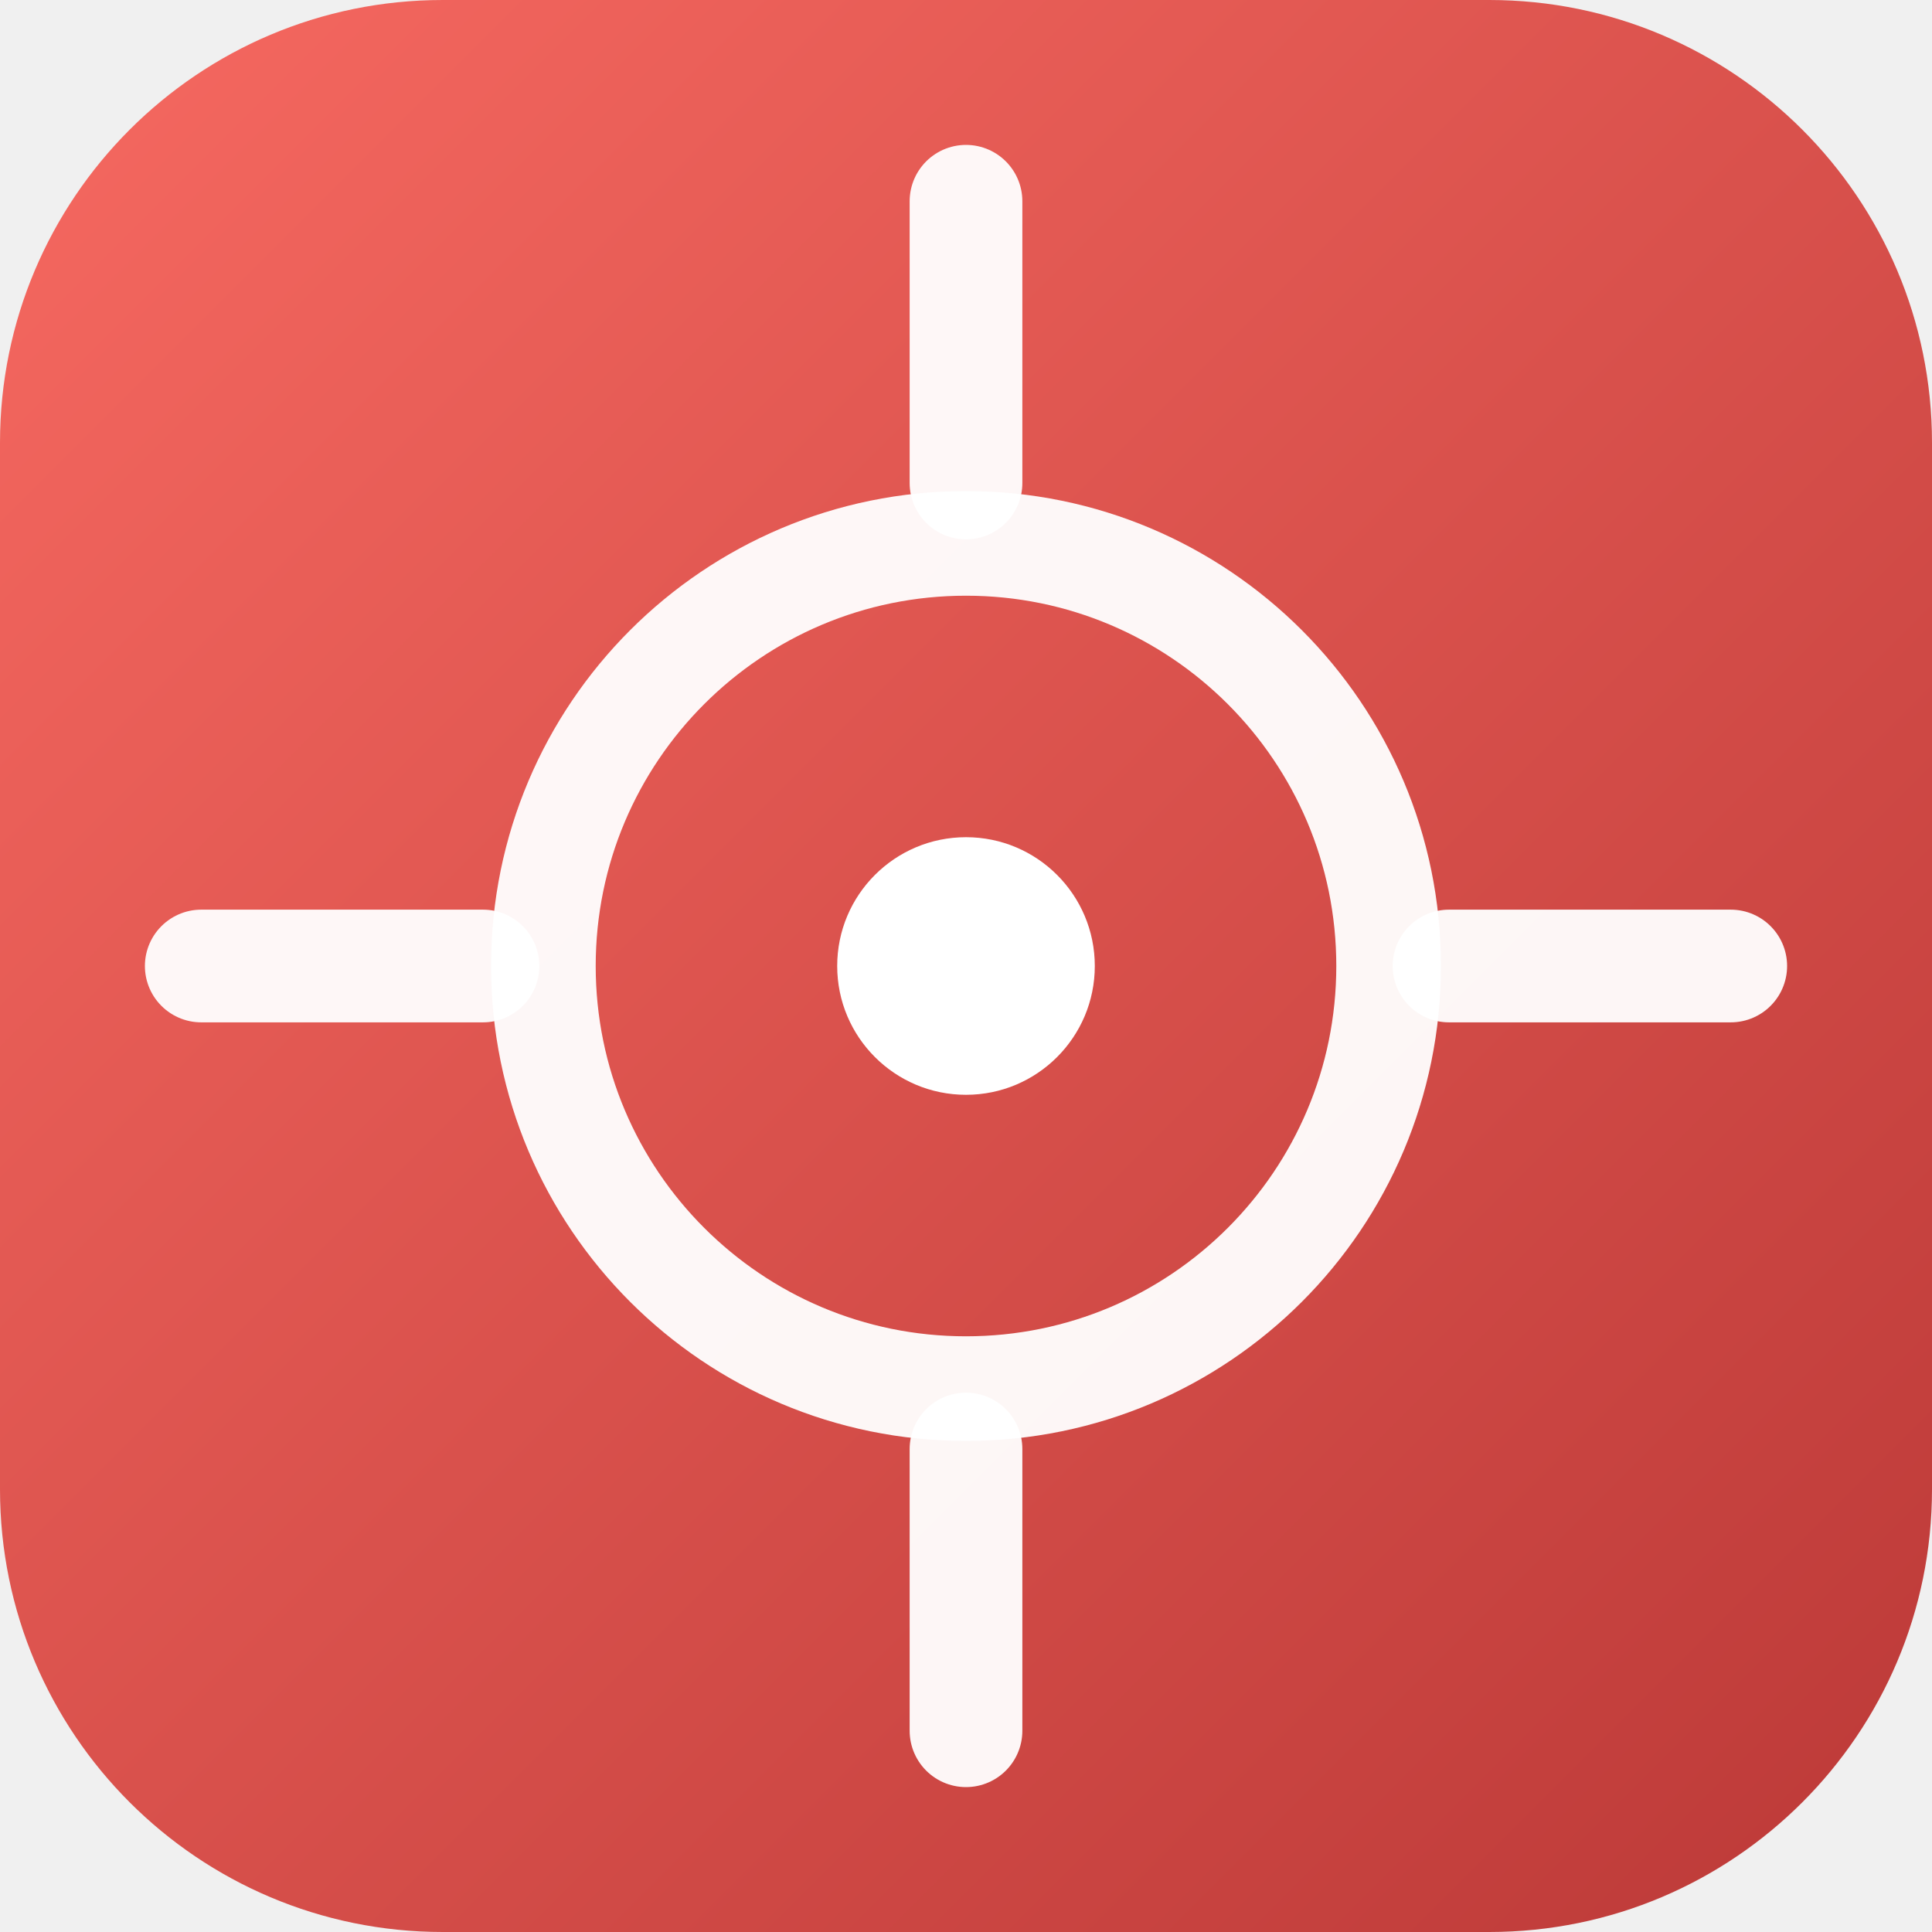
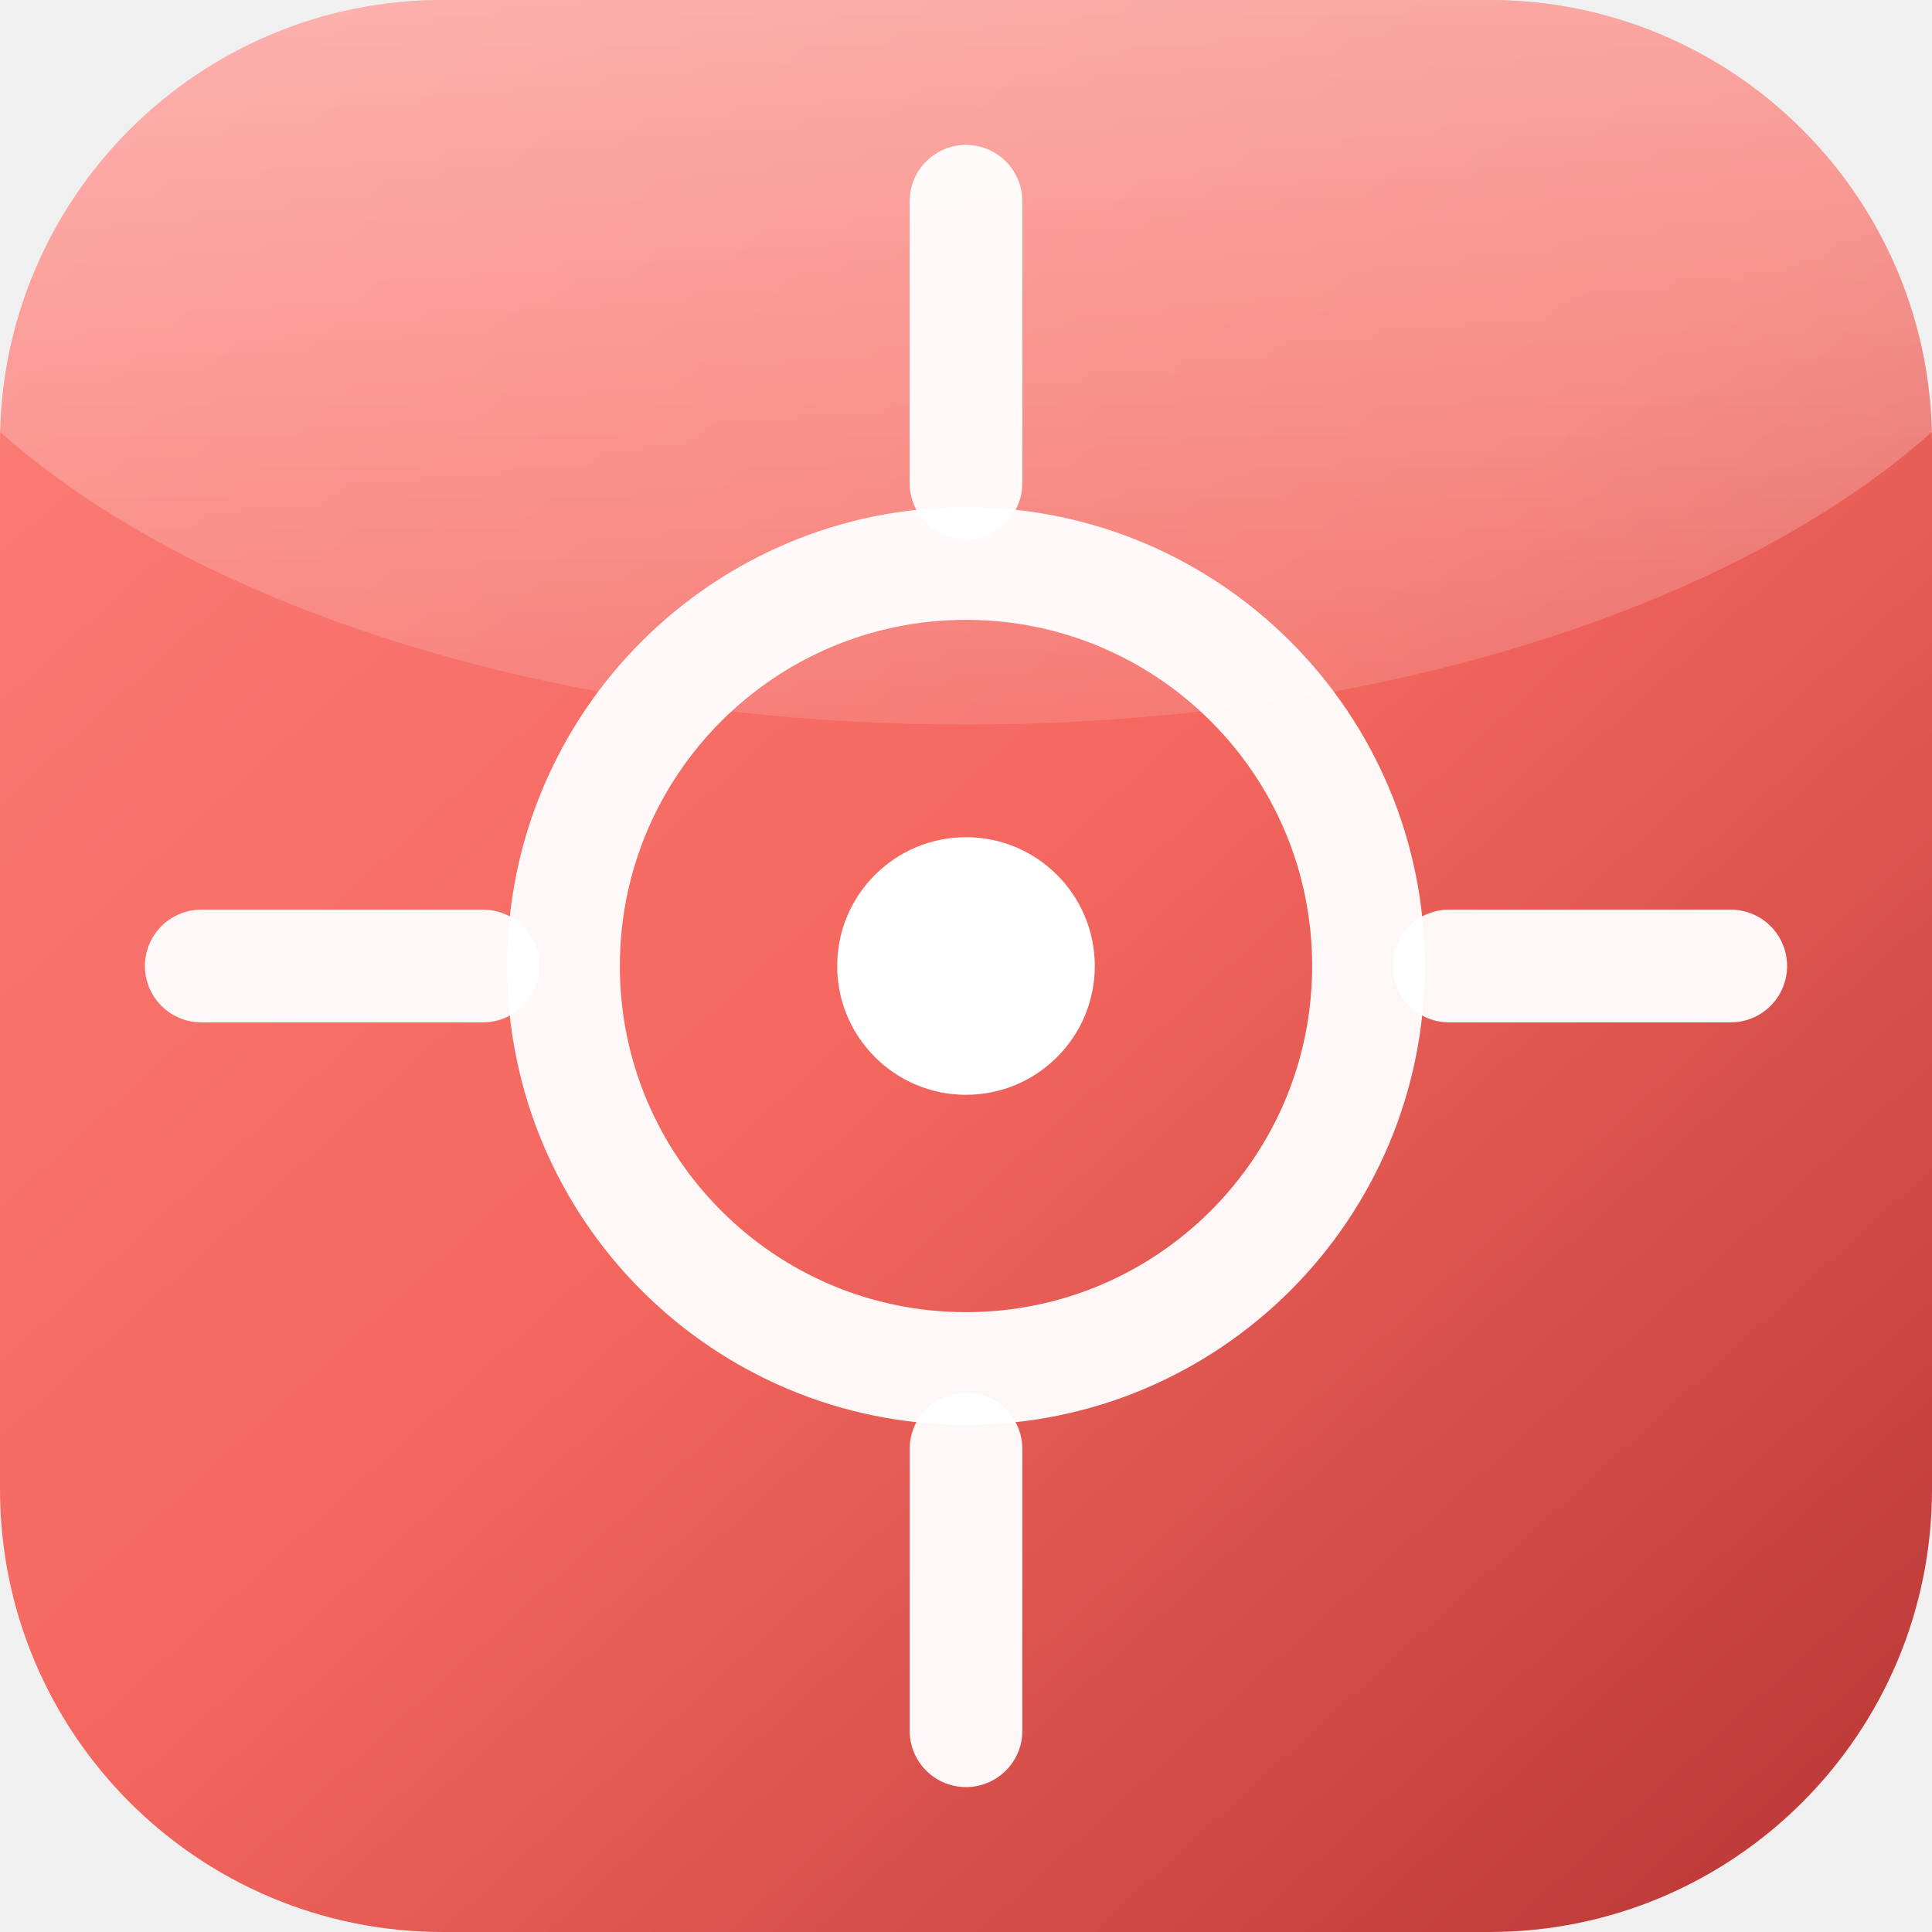
<svg xmlns="http://www.w3.org/2000/svg" viewBox="0 0 48 48" role="img" aria-label="Precise">
  <defs>
-     <linearGradient id="preciseGrad" x1="2" y1="2" x2="46" y2="46" gradientUnits="userSpaceOnUse">
-       <stop stop-color="#f4675f" />
+     <linearGradient id="g" x1="4" y1="2" x2="44" y2="46" gradientUnits="userSpaceOnUse">
+       <stop stop-color="#fb7d77" />
+       <stop offset="0.5" stop-color="#f4675f" />
      <stop offset="1" stop-color="#be3b39" />
    </linearGradient>
+     <linearGradient id="gloss" x1="24" y1="0" x2="24" y2="26" gradientUnits="userSpaceOnUse">
+       <stop stop-color="#fff" stop-opacity="0.4" />
+       <stop offset="1" stop-color="#fff" stop-opacity="0" />
+     </linearGradient>
+     <clipPath id="b">
+       <rect x="0" y="0" width="48" height="48" rx="11" />
+     </clipPath>
  </defs>
-   <rect x="0" y="0" width="48" height="48" rx="11" fill="url(#preciseGrad)" />
-   <circle cx="24" cy="24" r="10.5" fill="none" stroke="#fff" stroke-width="2.6" stroke-opacity="0.95" />
+   <rect x="0" y="0" width="48" height="48" rx="11" fill="url(#g)" />
+   <g clip-path="url(#b)">
+     <ellipse cx="24" cy="3" rx="28" ry="15" fill="url(#gloss)" />
+   </g>
+   <circle cx="24" cy="24" r="10" fill="none" stroke="#fff" stroke-width="2.8" stroke-opacity="0.95" />
  <g stroke="#fff" stroke-width="2.8" stroke-linecap="round" stroke-opacity="0.95">
    <path d="M24 5 V12" />
    <path d="M24 36 V43" />
    <path d="M5 24 H12" />
    <path d="M36 24 H43" />
  </g>
  <circle cx="24" cy="24" r="3.2" fill="#fff" />
</svg>
